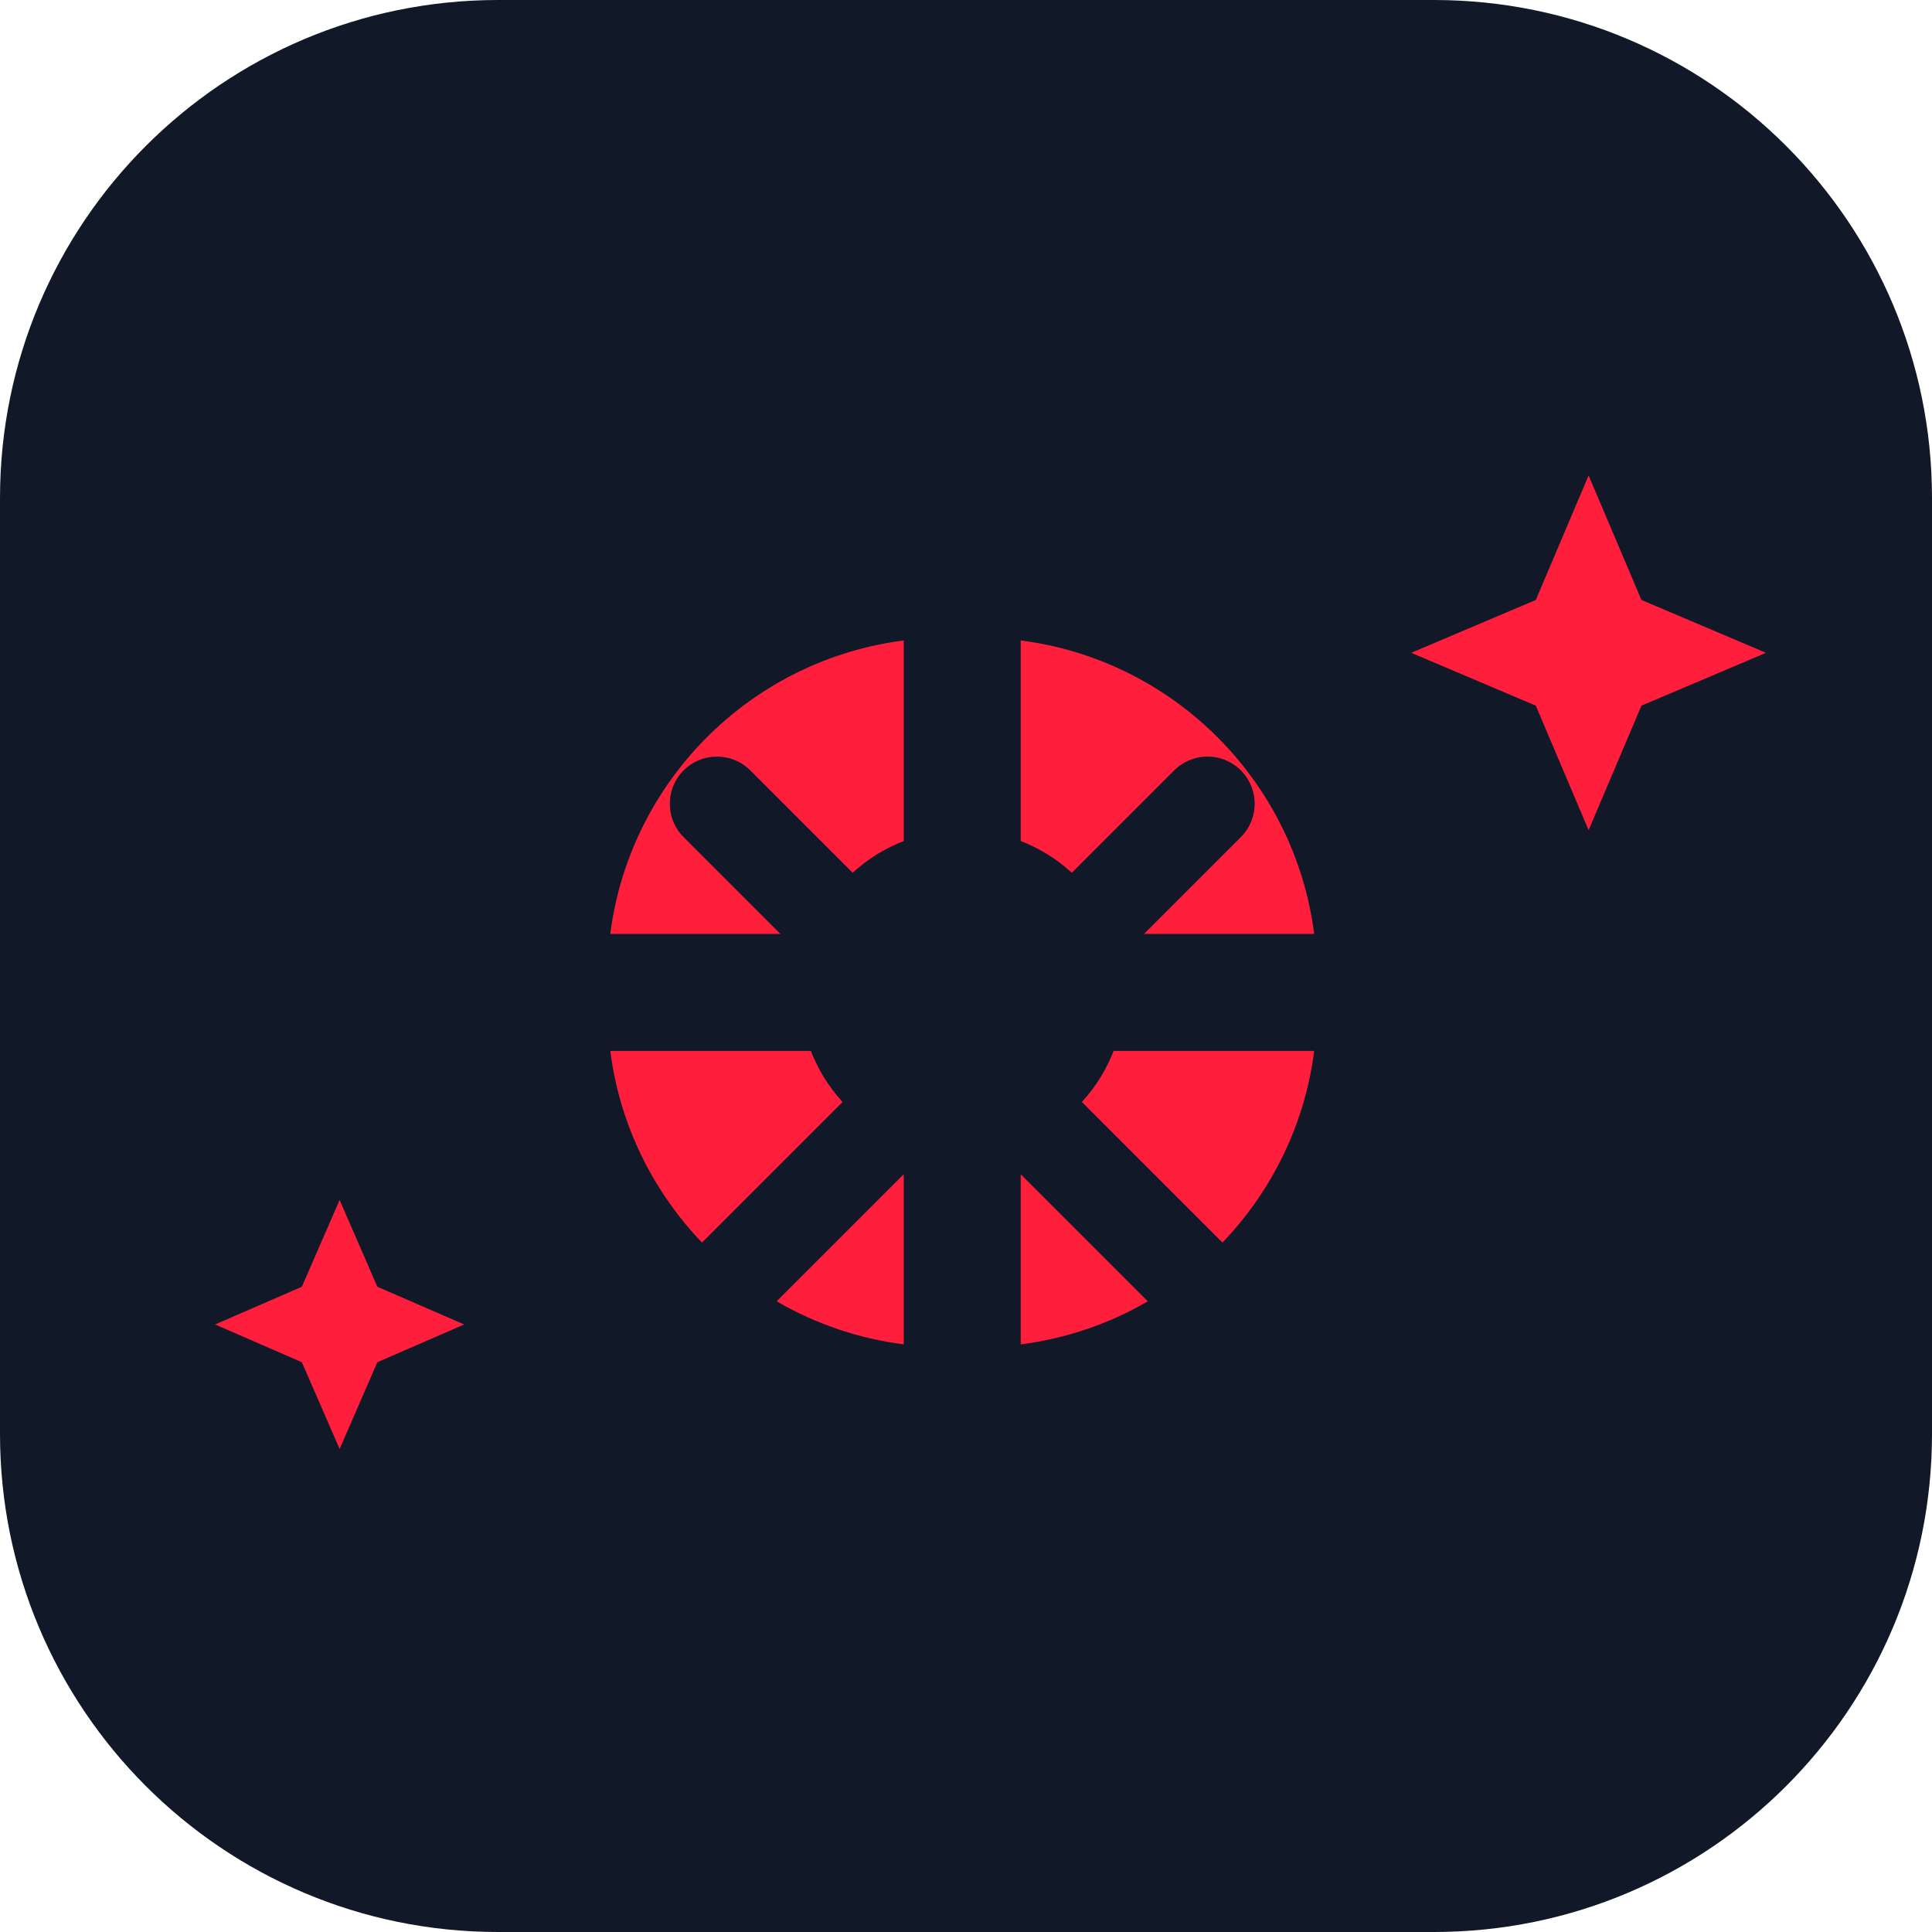
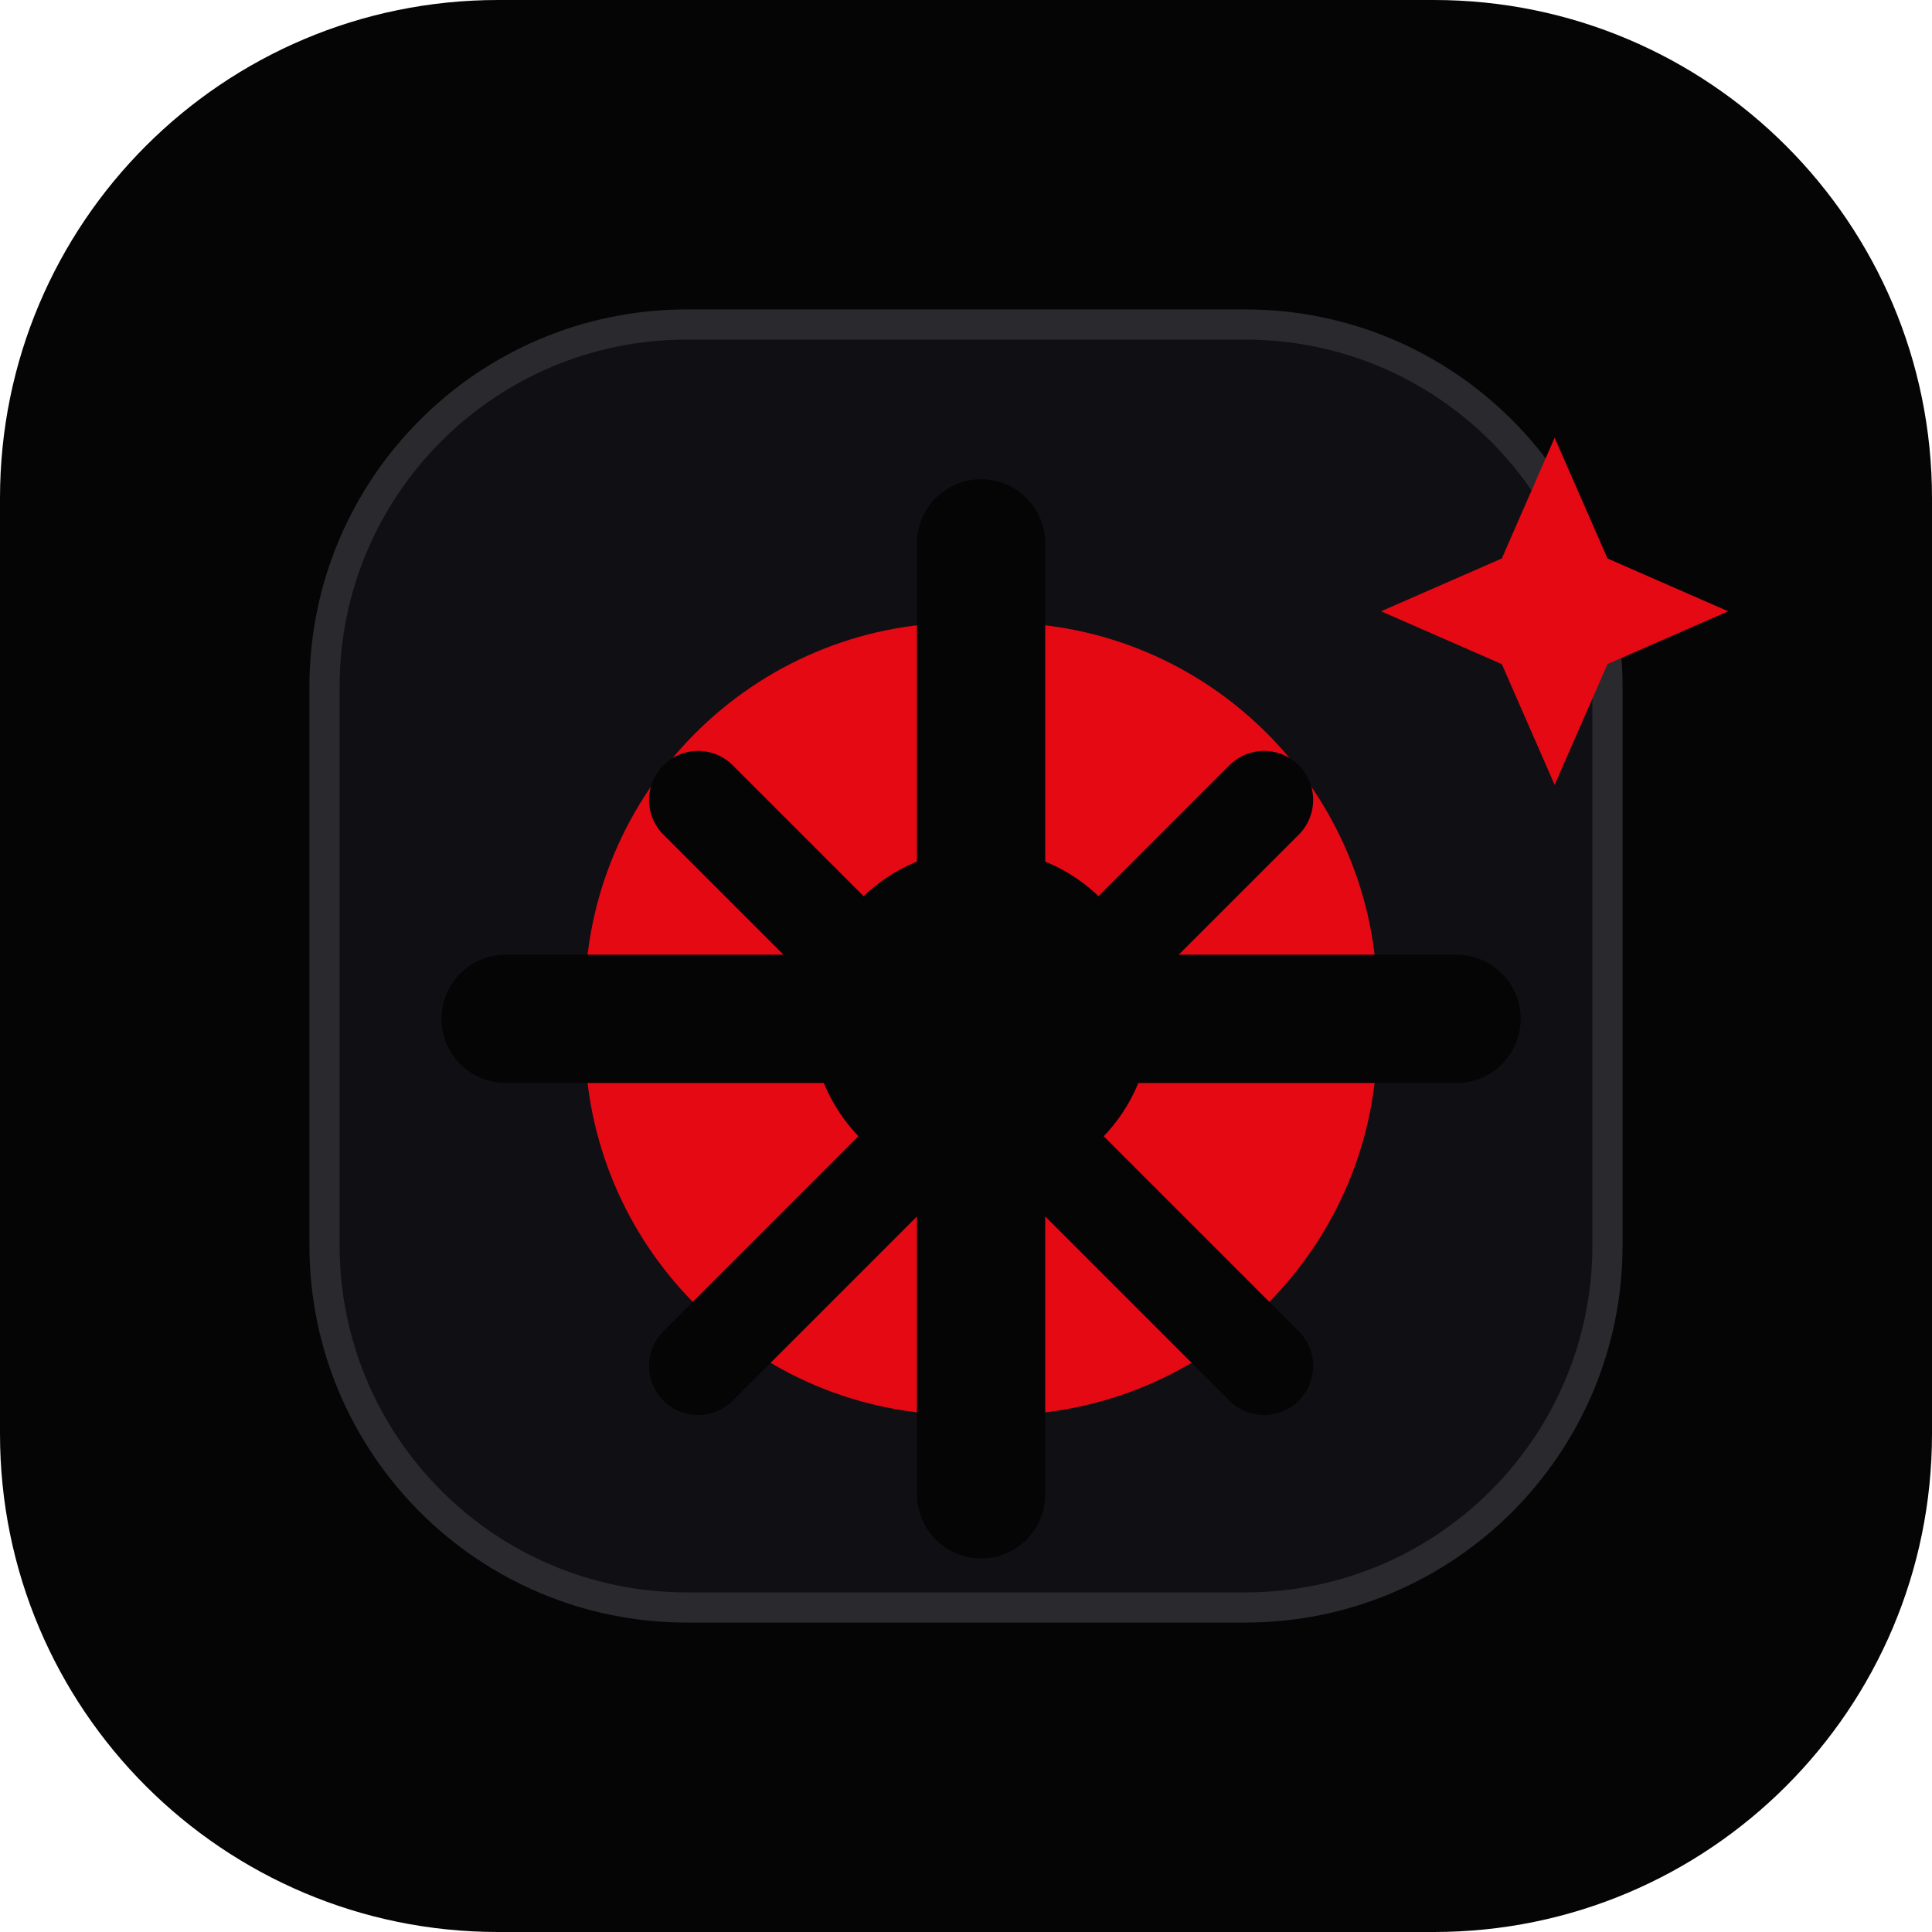
<svg xmlns="http://www.w3.org/2000/svg" width="512" height="512" viewBox="0 0 512 512" fill="none">
-   <rect width="512" height="512" rx="132" fill="#111827" />
-   <path d="M161 259C161 209.294 201.294 169 251 169H259C308.706 169 349 209.294 349 259V267C349 316.706 308.706 357 259 357H251C201.294 357 161 316.706 161 267V259Z" fill="#FF1F3D" />
-   <path d="M255 154V372" stroke="#111827" stroke-width="31" stroke-linecap="round" />
-   <path d="M146 263H364" stroke="#111827" stroke-width="31" stroke-linecap="round" />
-   <path d="M190 213L320 343" stroke="#111827" stroke-width="25" stroke-linecap="round" />
-   <path d="M320 213L190 343" stroke="#111827" stroke-width="25" stroke-linecap="round" />
-   <circle cx="255" cy="263" r="43" fill="#111827" />
-   <path d="M421 126L435 159L468 173L435 187L421 220L407 187L374 173L407 159L421 126Z" fill="#FF1F3D" />
-   <path d="M90 318L100 341L123 351L100 361L90 384L80 361L57 351L80 341L90 318Z" fill="#FF1F3D" />
+   <rect width="512" height="512" rx="132" fill="#050506" />
+   <rect x="86" y="86" width="340" height="340" rx="96" fill="#101014" stroke="#29292E" stroke-width="8" />
+   <path d="M155 265C155 209.772 199.772 165 255 165H265C320.228 165 365 209.772 365 265V275C365 330.228 320.228 375 265 375H255C199.772 375 155 330.228 155 275V265Z" fill="#E50914" />
+   <path d="M260 144V396" stroke="#050506" stroke-width="34" stroke-linecap="round" />
+   <path d="M134 270H386" stroke="#050506" stroke-width="34" stroke-linecap="round" />
+   <path d="M185 212L335 362" stroke="#050506" stroke-width="26" stroke-linecap="round" />
+   <path d="M335 212L185 362" stroke="#050506" stroke-width="26" stroke-linecap="round" />
+   <circle cx="260" cy="270" r="45" fill="#050506" />
+   <path d="M412 116L426 148L458 162L426 176L412 208L398 176L366 162L398 148L412 116Z" fill="#E50914" />
</svg>
